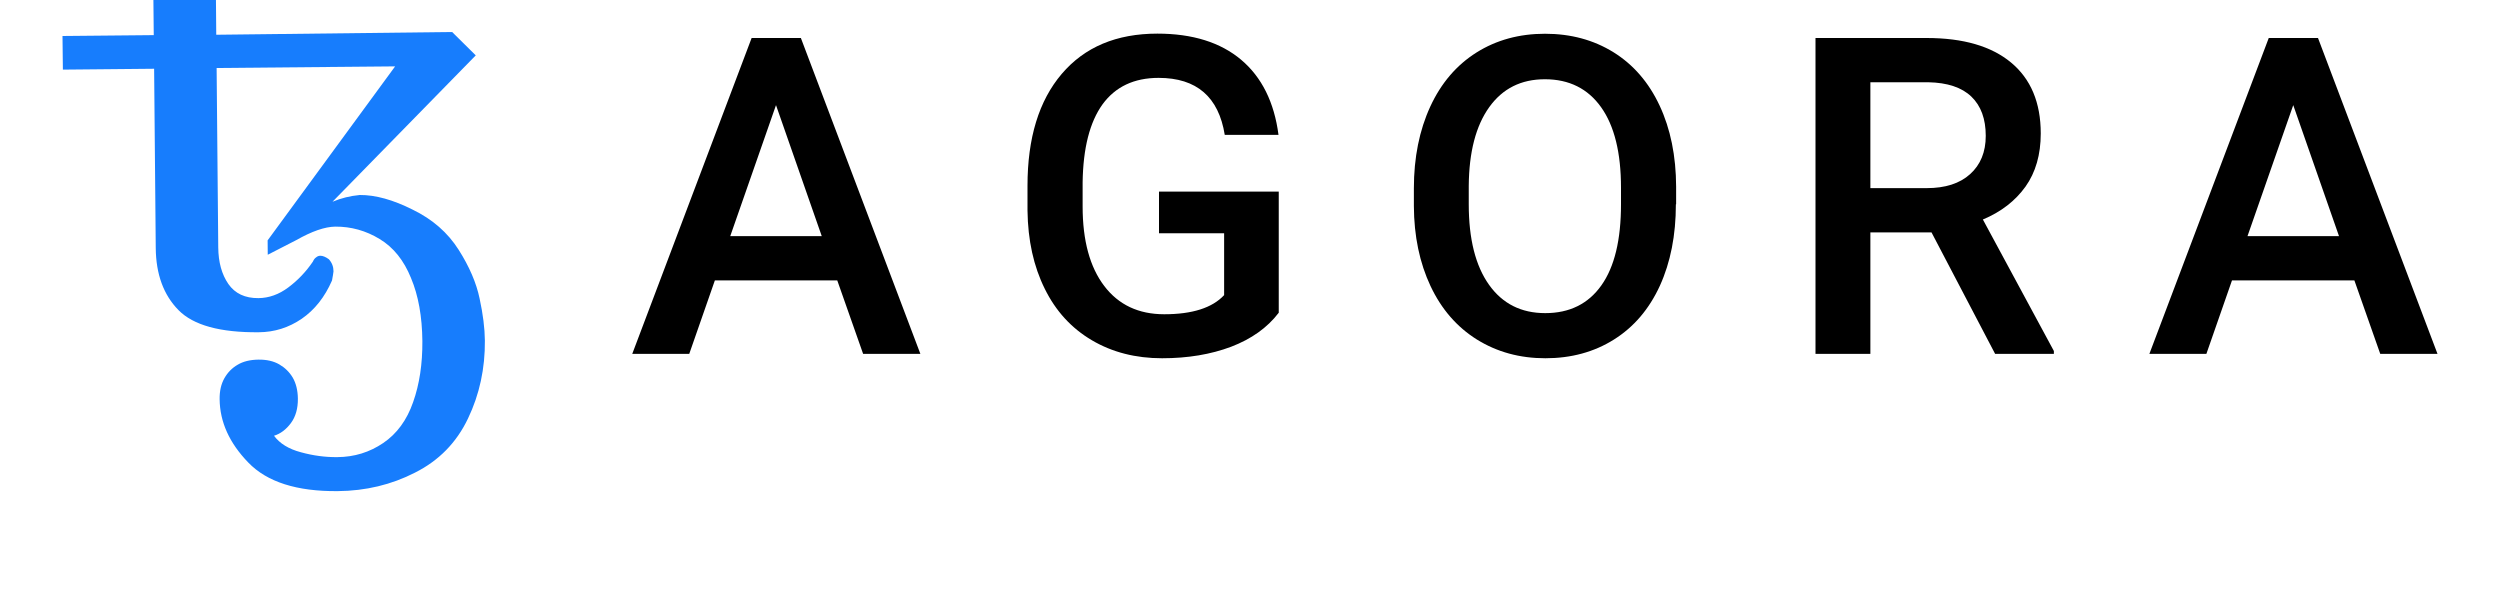
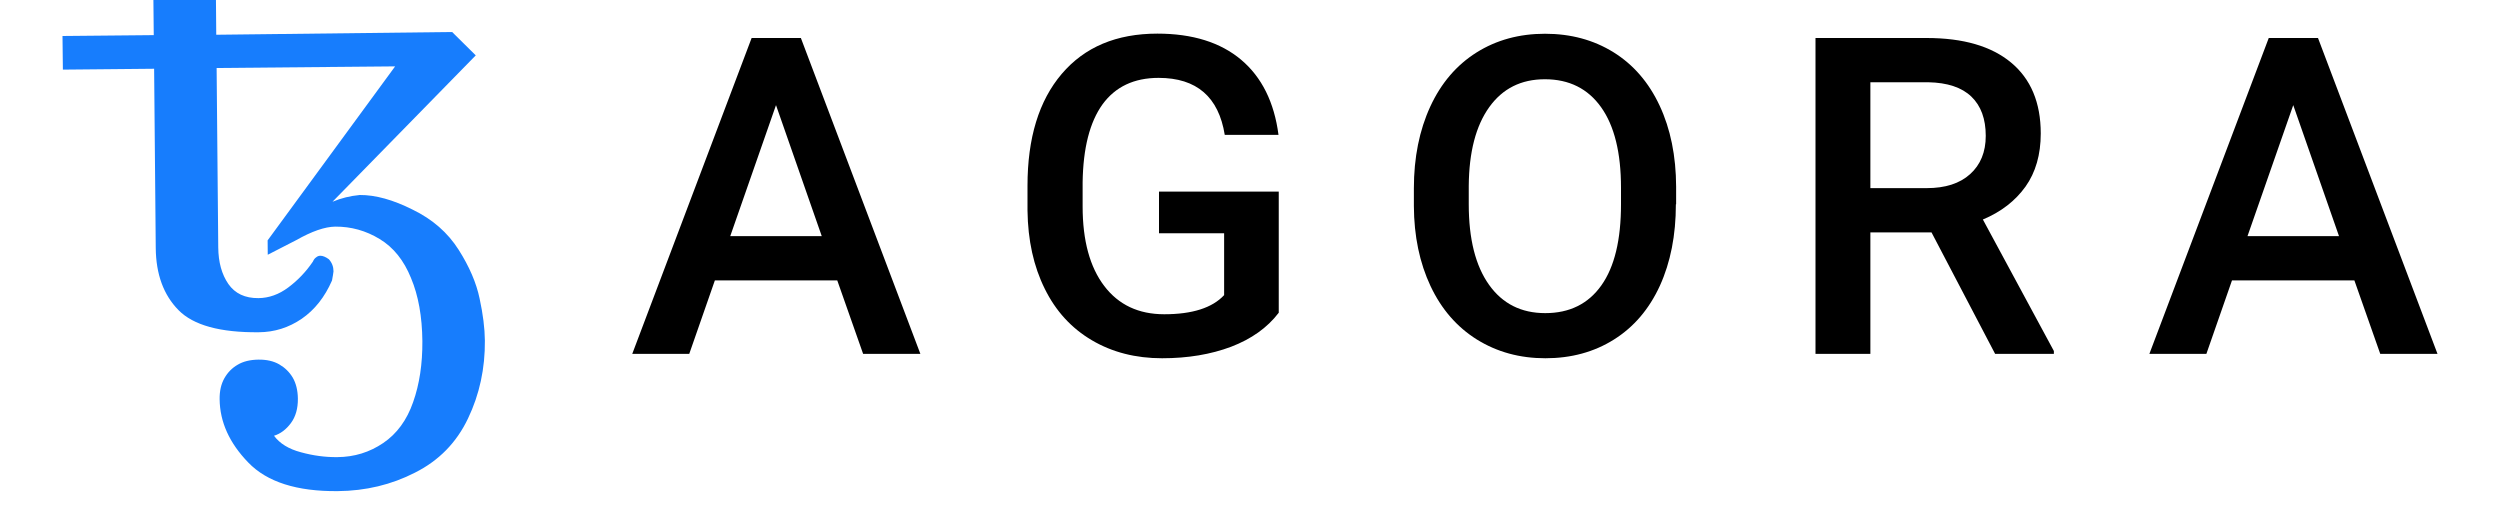
- <svg xmlns="http://www.w3.org/2000/svg" width="200" height="47.262" viewBox="0 20 200 47.262">
+ <svg xmlns="http://www.w3.org/2000/svg" version="1.1" id="Layer_1" x="0px" y="0px" width="200" height="41.262" viewBox="0 20 200 41.262" xml:space="preserve">
  <style type="text/css">
	.st0{fill:#177DFD;}
</style>
  <g>
    <path d="M66.98,42.43h-9.79l-2.05,5.88h-4.56l9.55-25.27h3.94l9.56,25.27h-4.58L66.98,42.43z M58.42,38.89h7.32l-3.66-10.48   L58.42,38.89z" />
    <path d="M102.29,45.03c-0.91,1.19-2.18,2.09-3.8,2.71c-1.62,0.61-3.46,0.92-5.52,0.92c-2.12,0-3.99-0.48-5.62-1.44   c-1.63-0.96-2.89-2.33-3.77-4.12c-0.89-1.79-1.35-3.87-1.38-6.26v-1.98c0-3.82,0.91-6.8,2.74-8.95c1.83-2.15,4.38-3.22,7.65-3.22   c2.81,0,5.05,0.7,6.7,2.09c1.65,1.39,2.65,3.4,2.99,6.01h-4.3c-0.49-3.04-2.25-4.56-5.29-4.56c-1.97,0-3.46,0.71-4.49,2.12   c-1.02,1.42-1.55,3.49-1.59,6.23v1.94c0,2.73,0.58,4.85,1.73,6.36c1.15,1.51,2.75,2.26,4.8,2.26c2.24,0,3.84-0.51,4.79-1.53v-4.95   h-5.21v-3.33h9.58V45.03z" />
    <path d="M134.07,36.34c0,2.48-0.43,4.65-1.28,6.52c-0.86,1.87-2.08,3.3-3.67,4.3c-1.59,1-3.42,1.5-5.49,1.5   c-2.05,0-3.87-0.5-5.48-1.5c-1.6-1-2.84-2.43-3.71-4.28c-0.87-1.85-1.32-3.99-1.33-6.4v-1.42c0-2.46,0.44-4.64,1.31-6.53   s2.11-3.33,3.7-4.33c1.59-1,3.42-1.5,5.48-1.5c2.06,0,3.88,0.49,5.48,1.48c1.59,0.99,2.82,2.41,3.69,4.27   c0.87,1.86,1.31,4.02,1.32,6.48V36.34z M129.68,35.02c0-2.8-0.53-4.95-1.59-6.44c-1.06-1.49-2.56-2.24-4.5-2.24   c-1.9,0-3.38,0.74-4.45,2.23s-1.62,3.59-1.64,6.31v1.46c0,2.78,0.54,4.92,1.62,6.44c1.08,1.52,2.58,2.27,4.5,2.27   c1.94,0,3.44-0.74,4.49-2.22c1.05-1.48,1.57-3.64,1.57-6.49V35.02z" />
    <path d="M154.52,38.59h-4.89v9.72h-4.39V23.04h8.89c2.92,0,5.17,0.65,6.75,1.96s2.38,3.2,2.38,5.68c0,1.69-0.41,3.11-1.22,4.25   c-0.82,1.14-1.95,2.02-3.41,2.63l5.68,10.52v0.23h-4.7L154.52,38.59z M149.63,35.05h4.51c1.48,0,2.64-0.37,3.47-1.12   c0.83-0.75,1.25-1.77,1.25-3.06c0-1.35-0.38-2.4-1.15-3.14c-0.77-0.74-1.92-1.12-3.45-1.15h-4.63V35.05z" />
    <path d="M188.35,42.43h-9.79l-2.05,5.88h-4.56l9.55-25.27h3.94L195,48.31h-4.58L188.35,42.43z M179.8,38.89h7.32l-3.66-10.48   L179.8,38.89z" />
  </g>
  <g>
    <g>
      <path class="st0" d="M27.02,59.29c-3.27,0.03-5.66-0.73-7.16-2.29c-1.51-1.56-2.27-3.24-2.29-5.06c-0.01-0.66,0.12-1.22,0.38-1.68    c0.26-0.46,0.61-0.82,1.06-1.08c0.45-0.27,1-0.4,1.66-0.41s1.22,0.12,1.67,0.38s0.81,0.61,1.08,1.06c0.26,0.45,0.4,1.01,0.41,1.67    c0.01,0.8-0.18,1.46-0.56,1.97c-0.38,0.51-0.83,0.85-1.35,1.01c0.46,0.62,1.17,1.06,2.15,1.32c0.98,0.27,1.95,0.4,2.92,0.39    c1.36-0.01,2.58-0.39,3.67-1.13s1.89-1.83,2.39-3.27c0.51-1.44,0.75-3.06,0.74-4.88c-0.02-1.97-0.32-3.65-0.91-5.05    c-0.57-1.41-1.4-2.45-2.51-3.12c-1.1-0.67-2.29-1-3.55-0.99c-0.83,0.01-1.87,0.37-3.12,1.08l-2.28,1.17l-0.01-1.15l10.2-13.92    l-14.28,0.13l0.13,14.35c0.01,1.19,0.28,2.16,0.81,2.93c0.53,0.76,1.33,1.14,2.41,1.13c0.83-0.01,1.63-0.29,2.39-0.86    c0.76-0.57,1.41-1.25,1.96-2.06c0.07-0.16,0.15-0.27,0.26-0.34c0.1-0.09,0.22-0.13,0.34-0.13c0.19,0,0.42,0.09,0.68,0.28    c0.25,0.28,0.37,0.6,0.37,0.97c-0.02,0.17-0.06,0.42-0.12,0.73c-0.58,1.33-1.39,2.35-2.42,3.06c-1.04,0.71-2.18,1.07-3.43,1.08    c-3.09,0.03-5.24-0.56-6.43-1.77c-1.19-1.21-1.8-2.86-1.82-4.96l-0.13-14.35l-7.3,0.07L5,22.88l7.3-0.07l-0.06-6.07l-1.68-1.66    l-0.01-1.36l4.85-0.04l1.83,0.93l0.07,8.17l18.87-0.22l1.89,1.87L26.6,36.14c0.69-0.29,1.42-0.47,2.18-0.54    c1.25-0.01,2.66,0.38,4.23,1.17c1.59,0.77,2.81,1.84,3.68,3.21c0.86,1.35,1.42,2.66,1.68,3.91c0.27,1.25,0.41,2.37,0.42,3.35    c0.02,2.23-0.43,4.32-1.35,6.24c-0.92,1.93-2.33,3.37-4.24,4.33C31.31,58.78,29.25,59.27,27.02,59.29z" />
    </g>
  </g>
</svg>
